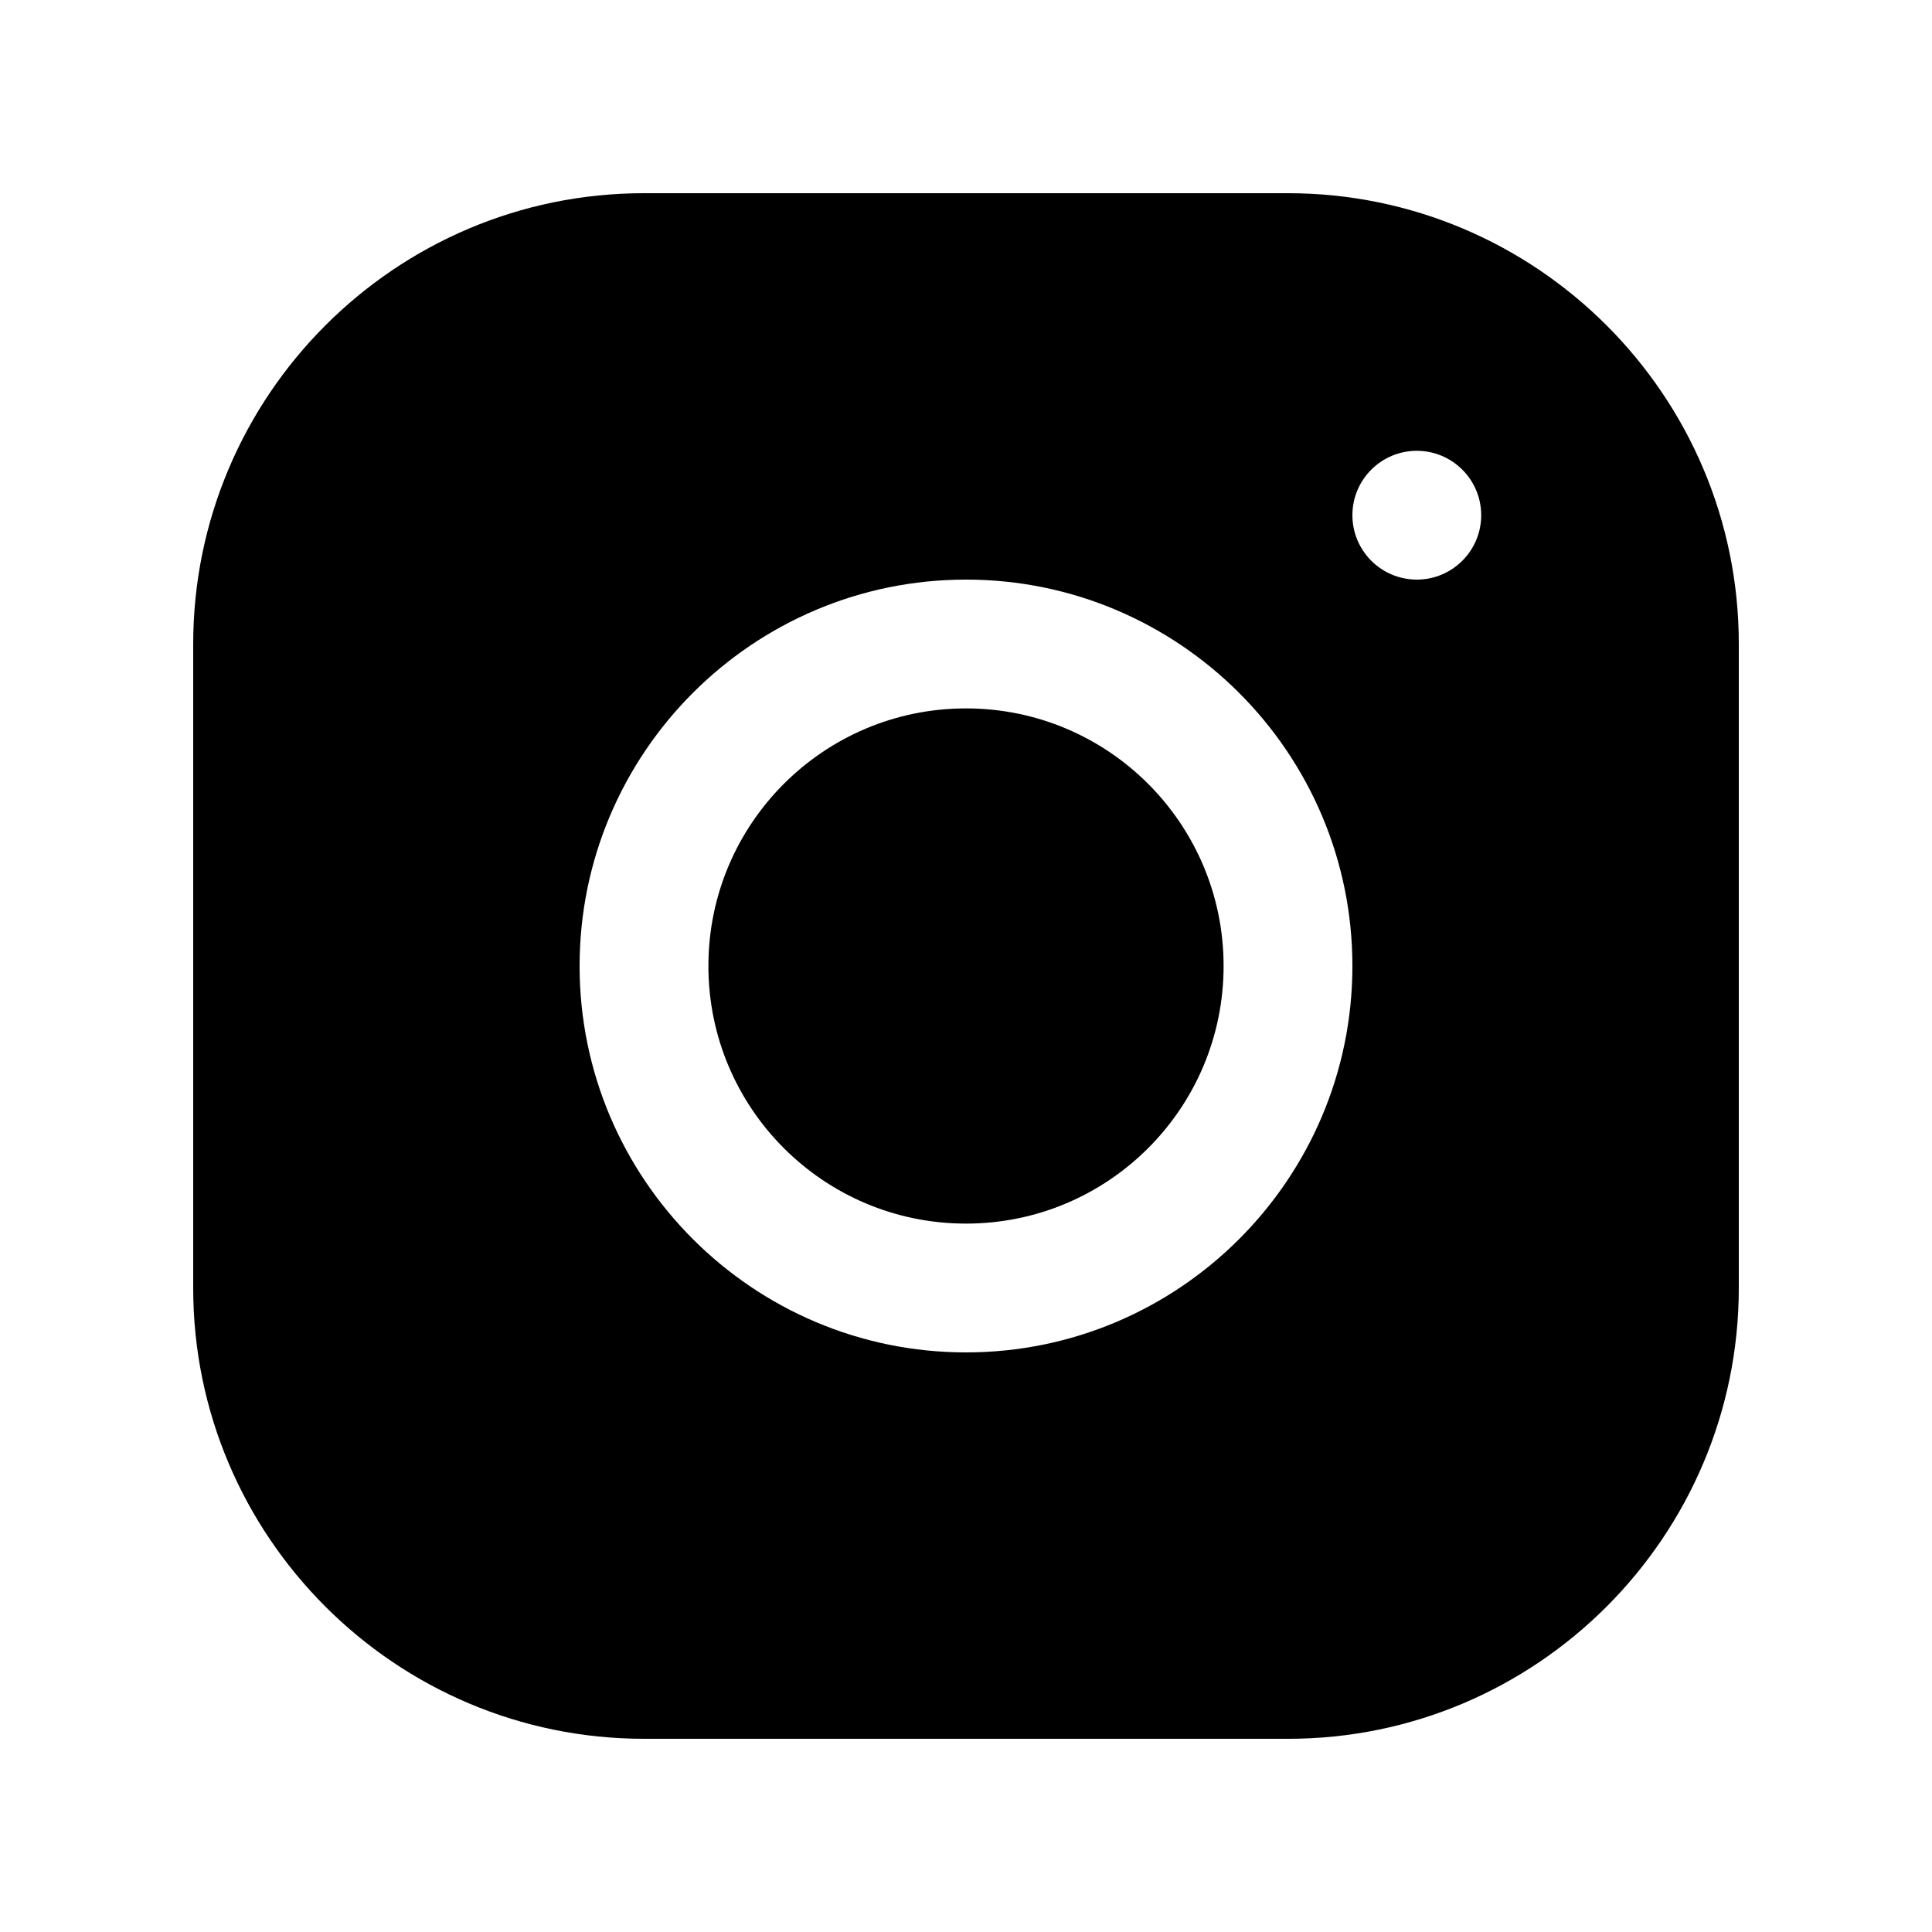
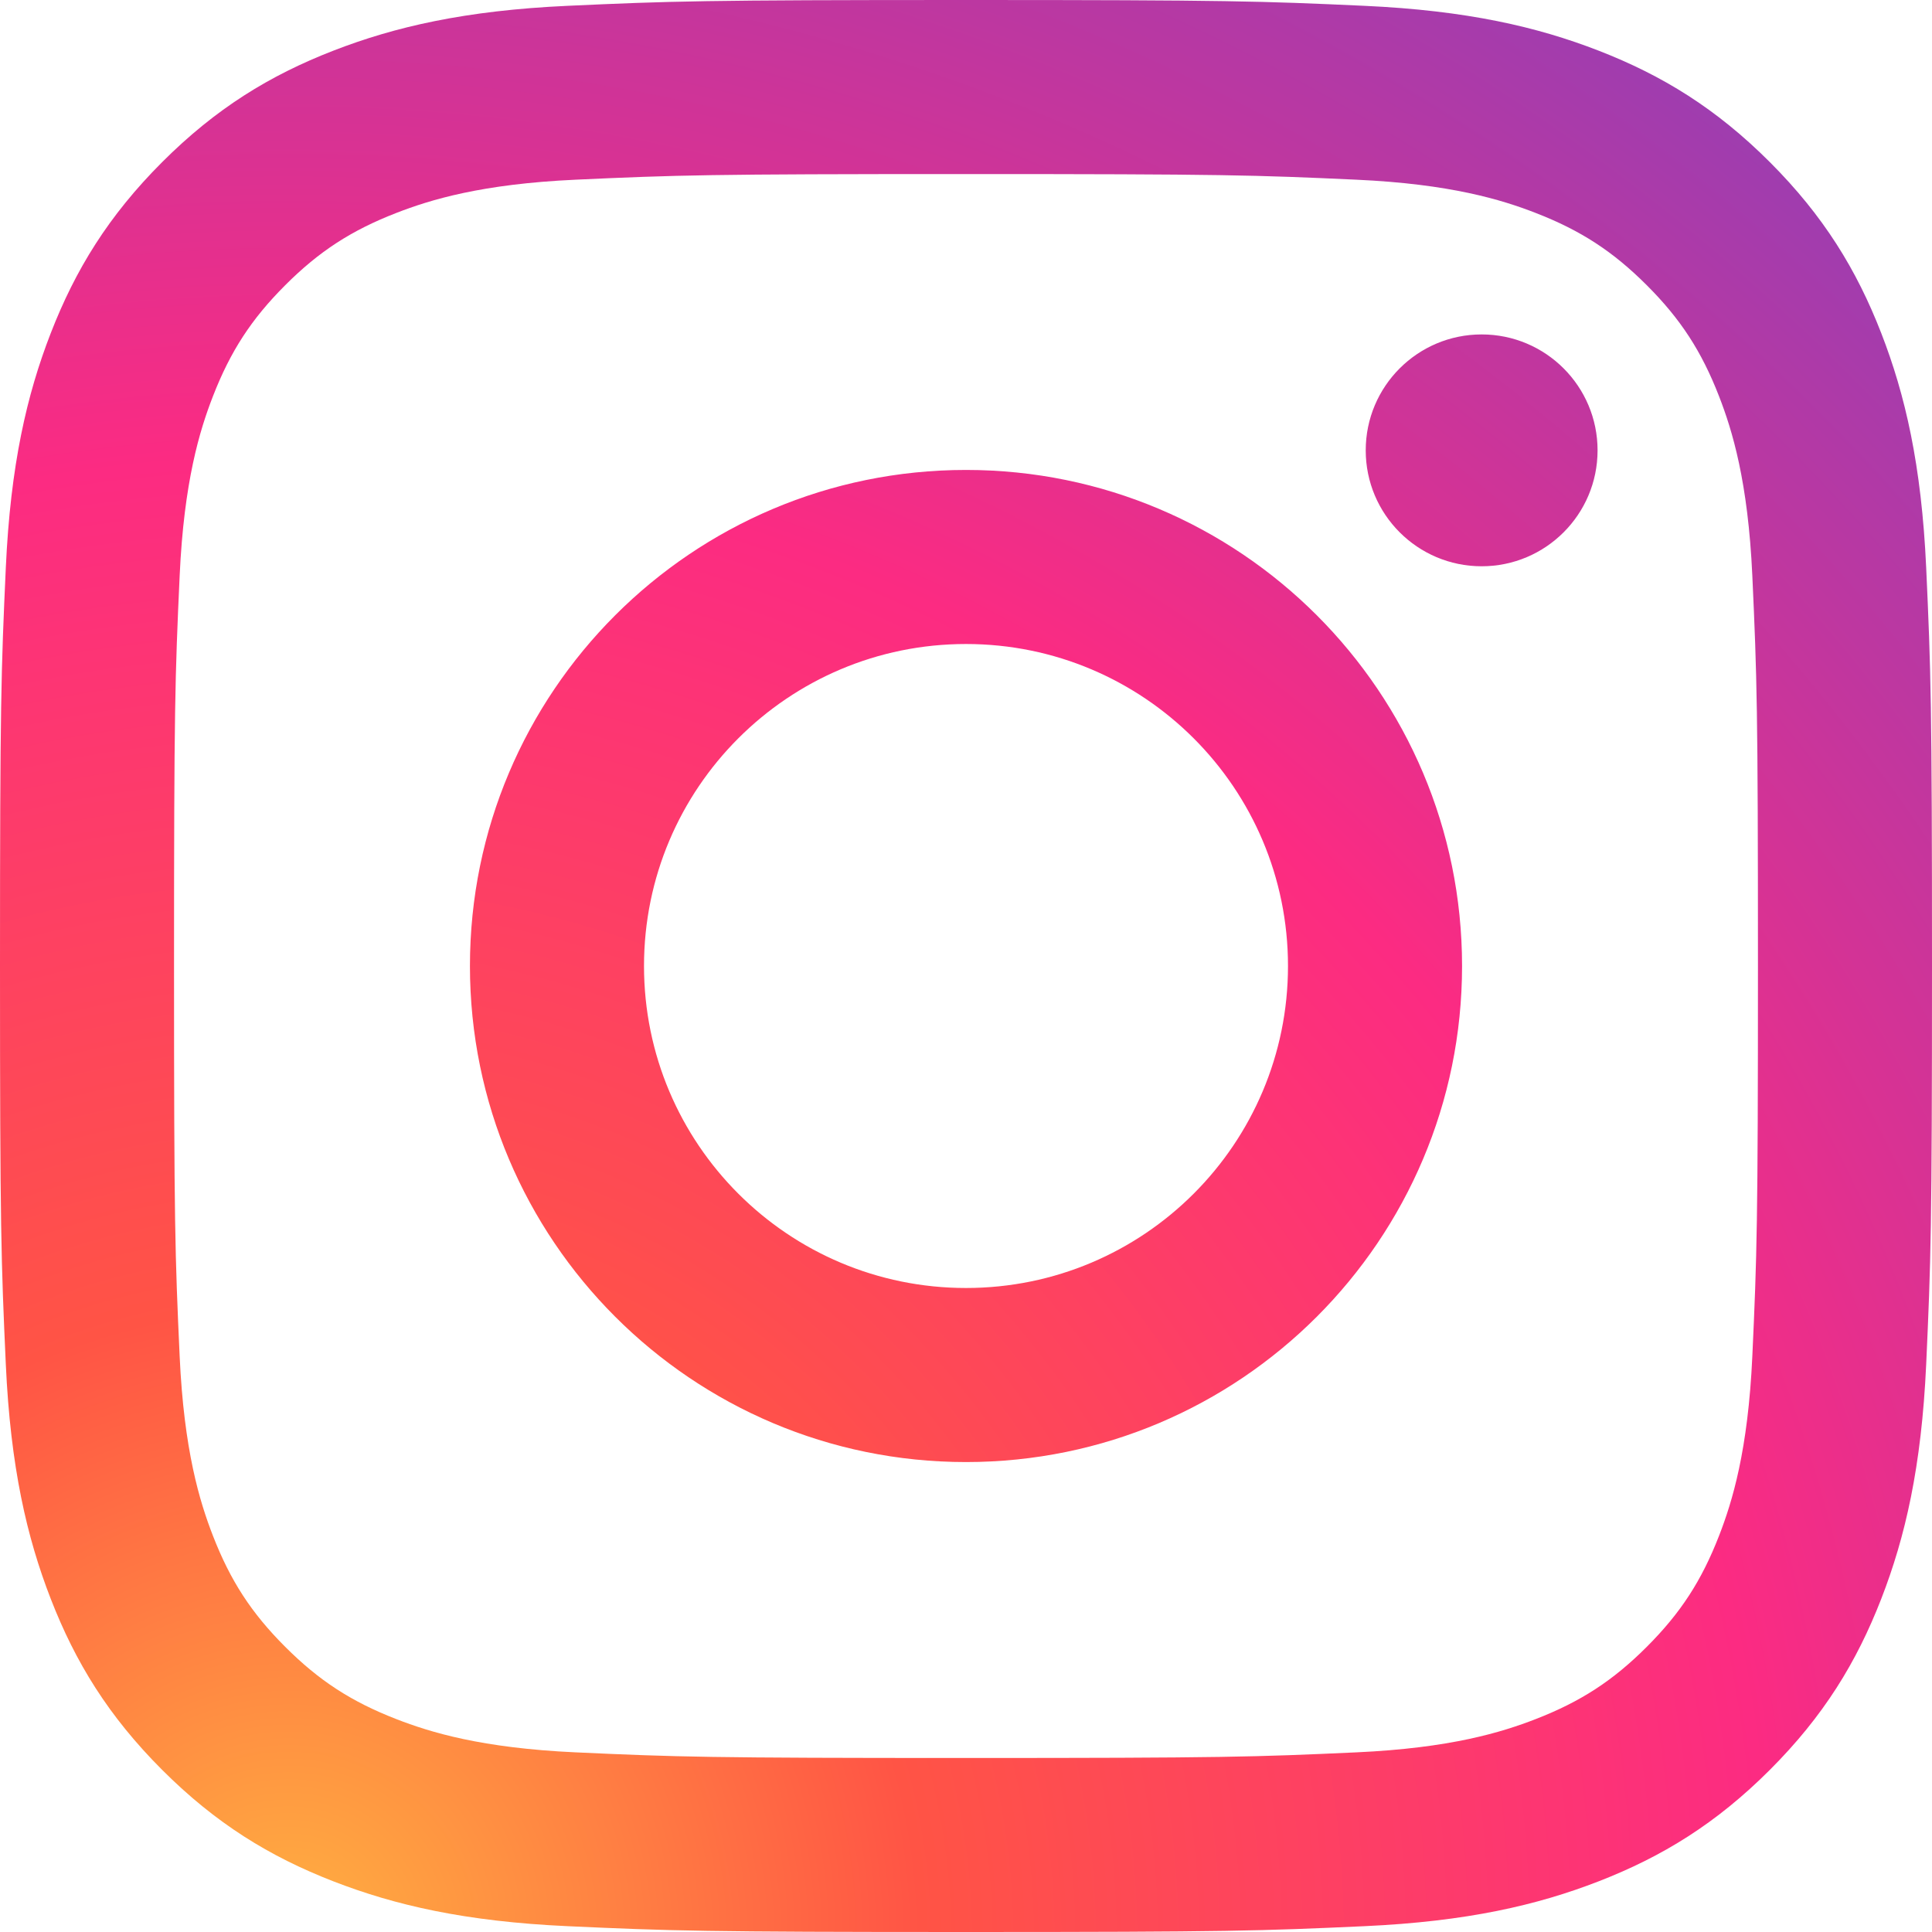
- <svg xmlns="http://www.w3.org/2000/svg" viewBox="0 0 30 30" width="30px" height="30px">
-   <path d="M 9.998 3 C 6.139 3 3 6.142 3 10.002 L 3 20.002 C 3 23.861 6.142 27 10.002 27 L 20.002 27 C 23.861 27 27 23.858 27 19.998 L 27 9.998 C 27 6.139 23.858 3 19.998 3 L 9.998 3 z M 22 7 C 22.552 7 23 7.448 23 8 C 23 8.552 22.552 9 22 9 C 21.448 9 21 8.552 21 8 C 21 7.448 21.448 7 22 7 z M 15 9 C 18.309 9 21 11.691 21 15 C 21 18.309 18.309 21 15 21 C 11.691 21 9 18.309 9 15 C 9 11.691 11.691 9 15 9 z M 15 11 A 4 4 0 0 0 11 15 A 4 4 0 0 0 15 19 A 4 4 0 0 0 19 15 A 4 4 0 0 0 15 11 z" />
+ <svg xmlns="http://www.w3.org/2000/svg" enable-background="new 0 0 128 128" id="Social_Icons" version="1.1" viewBox="0 0 128 128" xml:space="preserve">
+   <g id="_x37__stroke">
+     <g id="Instagram_1_">
+       <rect clip-rule="evenodd" fill="none" fill-rule="evenodd" height="128" width="128" />
+       <radialGradient cx="19.111" cy="128.444" gradientUnits="userSpaceOnUse" id="Instagram_2_" r="163.552">
+         <stop offset="0" style="stop-color:#FFB140" />
+         <stop offset="0.256" style="stop-color:#FF5445" />
+         <stop offset="0.599" style="stop-color:#FC2B82" />
+         <stop offset="1" style="stop-color:#8E40B7" />
+       </radialGradient>
+       <path clip-rule="evenodd" d="M105.843,29.837    c0,4.242-3.439,7.68-7.68,7.68c-4.241,0-7.68-3.438-7.68-7.68c0-4.242,3.439-7.68,7.68-7.68    C102.405,22.157,105.843,25.595,105.843,29.837z M64,85.333c-11.782,0-21.333-9.551-21.333-21.333    c0-11.782,9.551-21.333,21.333-21.333c11.782,0,21.333,9.551,21.333,21.333C85.333,75.782,75.782,85.333,64,85.333z M64,31.135    c-18.151,0-32.865,14.714-32.865,32.865c0,18.151,14.714,32.865,32.865,32.865c18.151,0,32.865-14.714,32.865-32.865    C96.865,45.849,82.151,31.135,64,31.135z M64,11.532c17.089,0,19.113,0.065,25.861,0.373c6.24,0.285,9.629,1.327,11.884,2.204    c2.987,1.161,5.119,2.548,7.359,4.788c2.24,2.239,3.627,4.371,4.788,7.359c0.876,2.255,1.919,5.644,2.204,11.884    c0.308,6.749,0.373,8.773,0.373,25.862c0,17.089-0.065,19.113-0.373,25.861c-0.285,6.24-1.327,9.629-2.204,11.884    c-1.161,2.987-2.548,5.119-4.788,7.359c-2.239,2.24-4.371,3.627-7.359,4.788c-2.255,0.876-5.644,1.919-11.884,2.204    c-6.748,0.308-8.772,0.373-25.861,0.373c-17.09,0-19.114-0.065-25.862-0.373c-6.24-0.285-9.629-1.327-11.884-2.204    c-2.987-1.161-5.119-2.548-7.359-4.788c-2.239-2.239-3.627-4.371-4.788-7.359c-0.876-2.255-1.919-5.644-2.204-11.884    c-0.308-6.749-0.373-8.773-0.373-25.861c0-17.089,0.065-19.113,0.373-25.862c0.285-6.24,1.327-9.629,2.204-11.884    c1.161-2.987,2.548-5.119,4.788-7.359c2.239-2.24,4.371-3.627,7.359-4.788c2.255-0.876,5.644-1.919,11.884-2.204    C44.887,11.597,46.911,11.532,64,11.532z M64,0C46.619,0,44.439,0.074,37.613,0.385C30.801,0.696,26.148,1.778,22.078,3.36    c-4.209,1.635-7.778,3.824-11.336,7.382C7.184,14.3,4.995,17.869,3.36,22.078c-1.582,4.071-2.664,8.723-2.975,15.535    C0.074,44.439,0,46.619,0,64c0,17.381,0.074,19.561,0.385,26.387c0.311,6.812,1.393,11.464,2.975,15.535    c1.635,4.209,3.824,7.778,7.382,11.336c3.558,3.558,7.127,5.746,11.336,7.382c4.071,1.582,8.723,2.664,15.535,2.975    C44.439,127.926,46.619,128,64,128c17.381,0,19.561-0.074,26.387-0.385c6.812-0.311,11.464-1.393,15.535-2.975    c4.209-1.636,7.778-3.824,11.336-7.382c3.558-3.558,5.746-7.127,7.382-11.336c1.582-4.071,2.664-8.723,2.975-15.535    C127.926,83.561,128,81.381,128,64c0-17.381-0.074-19.561-0.385-26.387c-0.311-6.812-1.393-11.464-2.975-15.535    c-1.636-4.209-3.824-7.778-7.382-11.336c-3.558-3.558-7.127-5.746-11.336-7.382c-4.071-1.582-8.723-2.664-15.535-2.975    C83.561,0.074,81.381,0,64,0z" fill="url(#Instagram_2_)" fill-rule="evenodd" id="Instagram" />
+     </g>
+   </g>
</svg>
